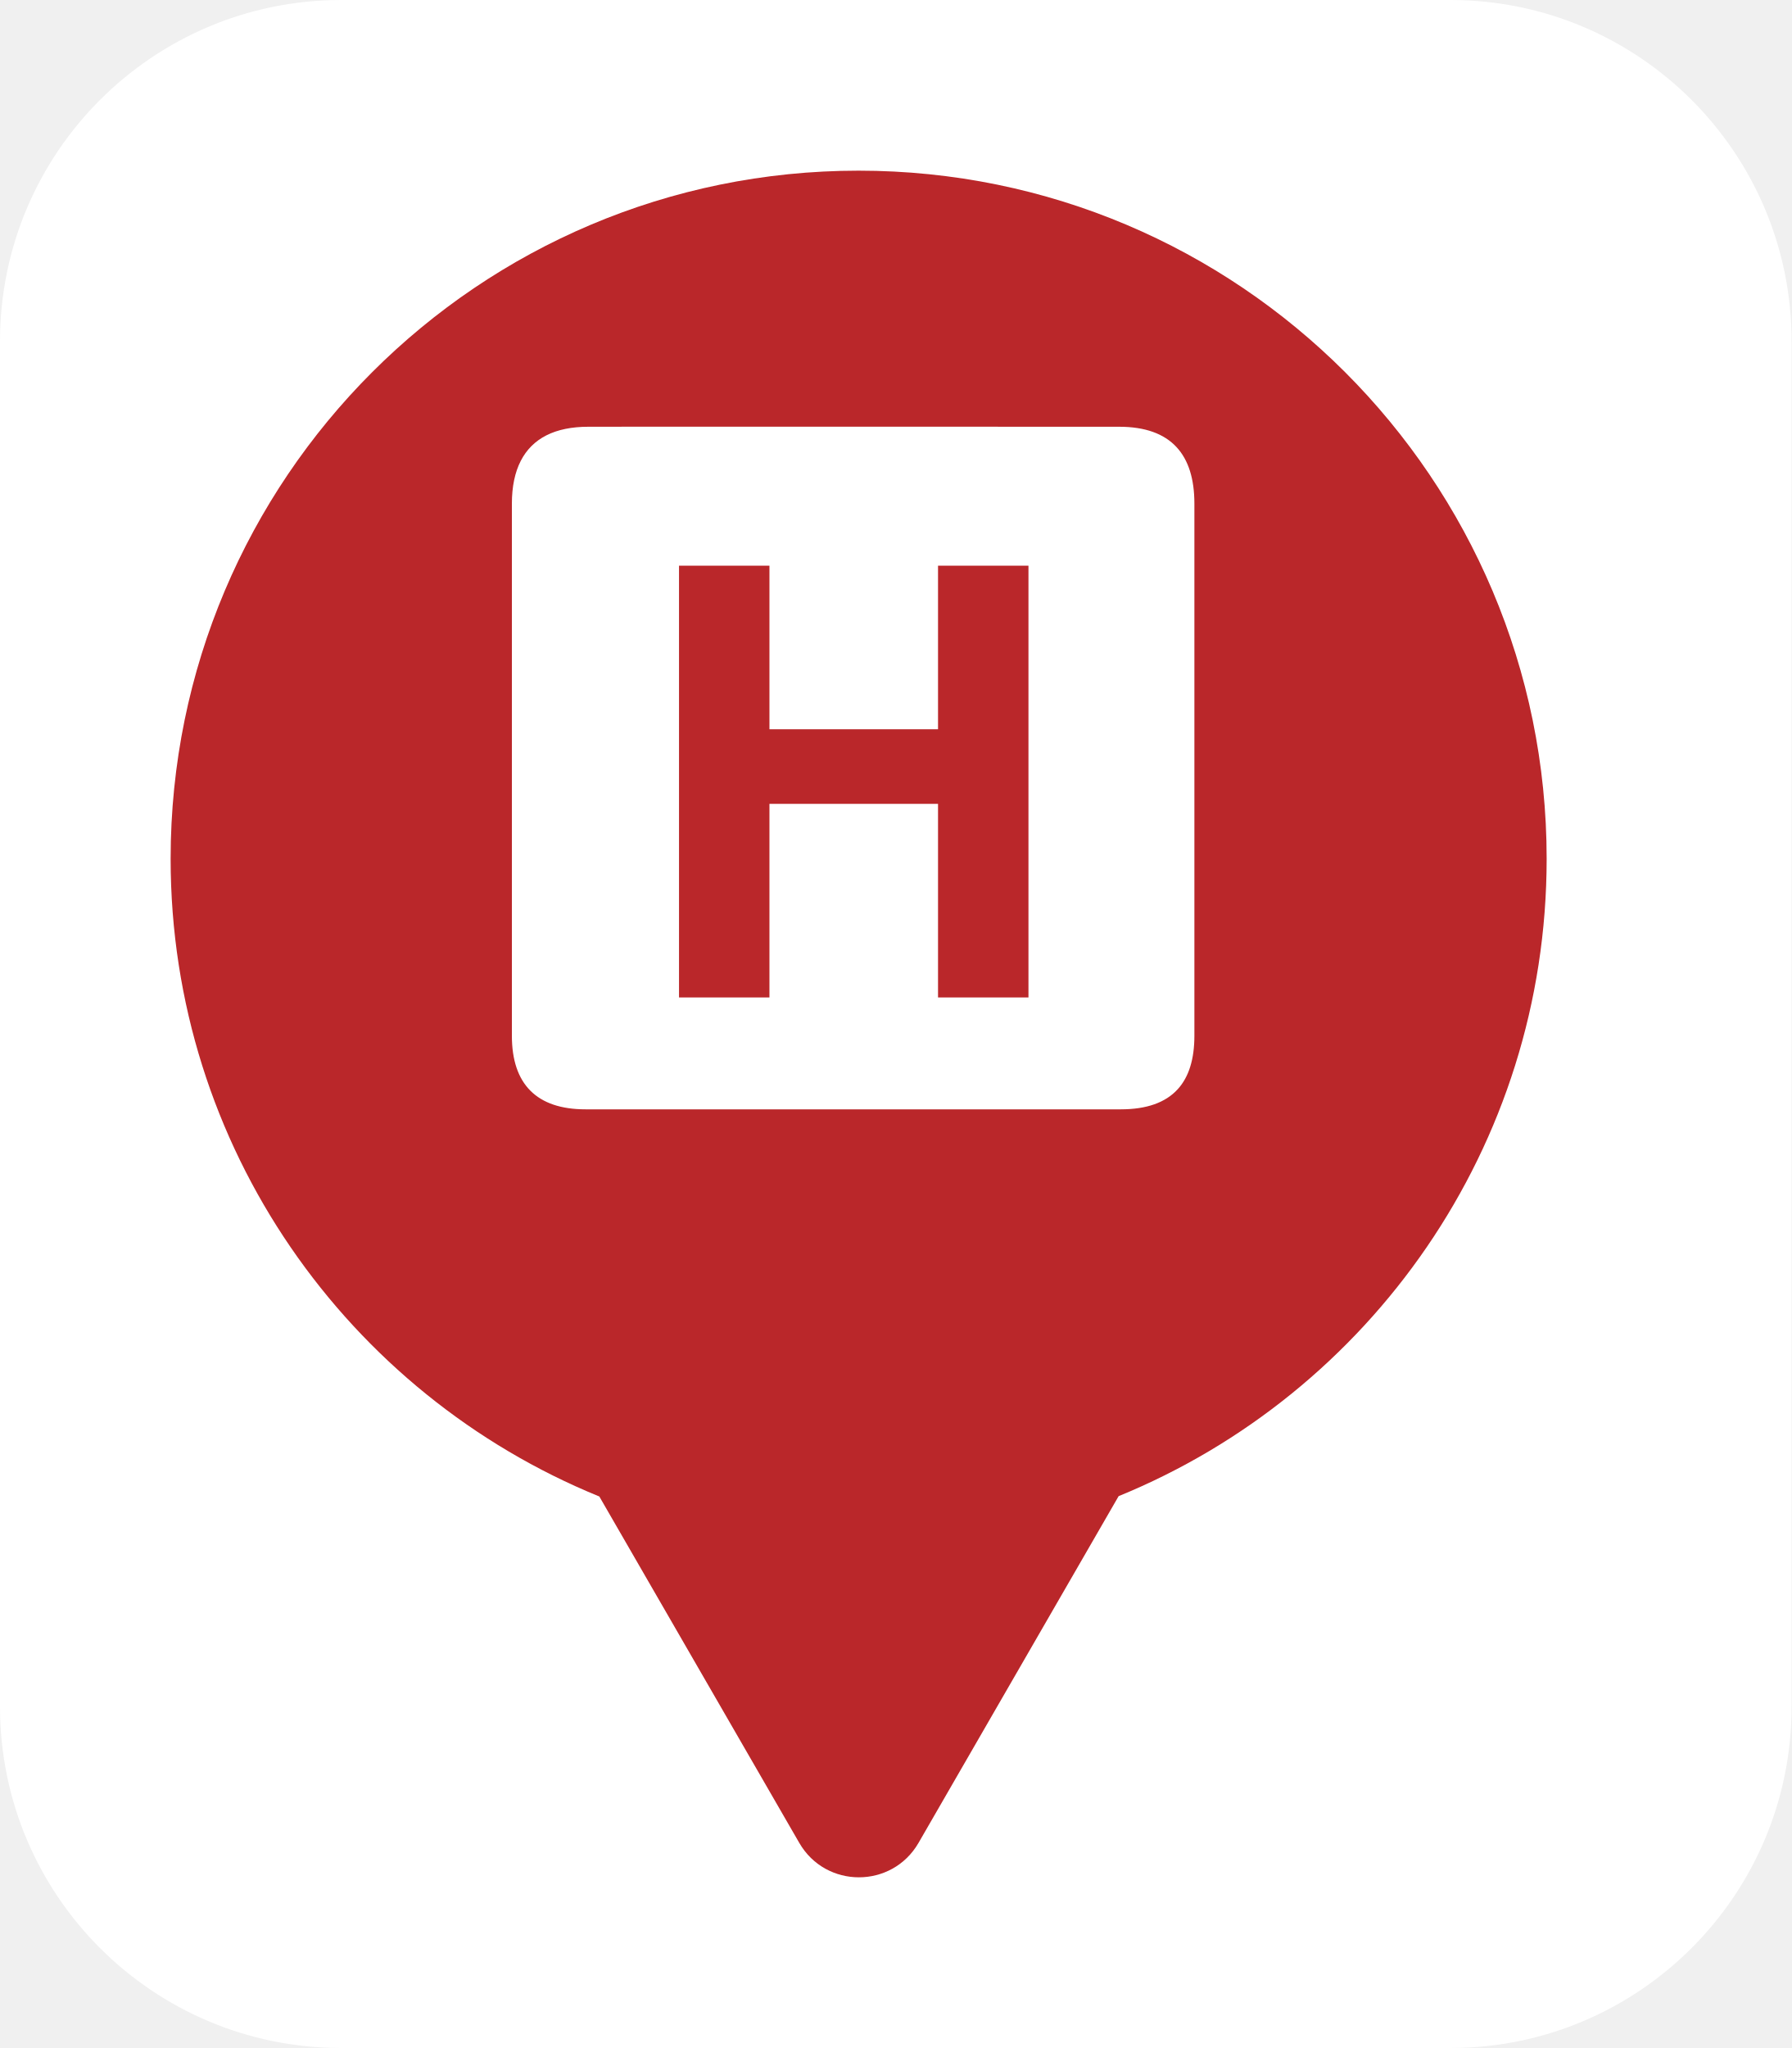
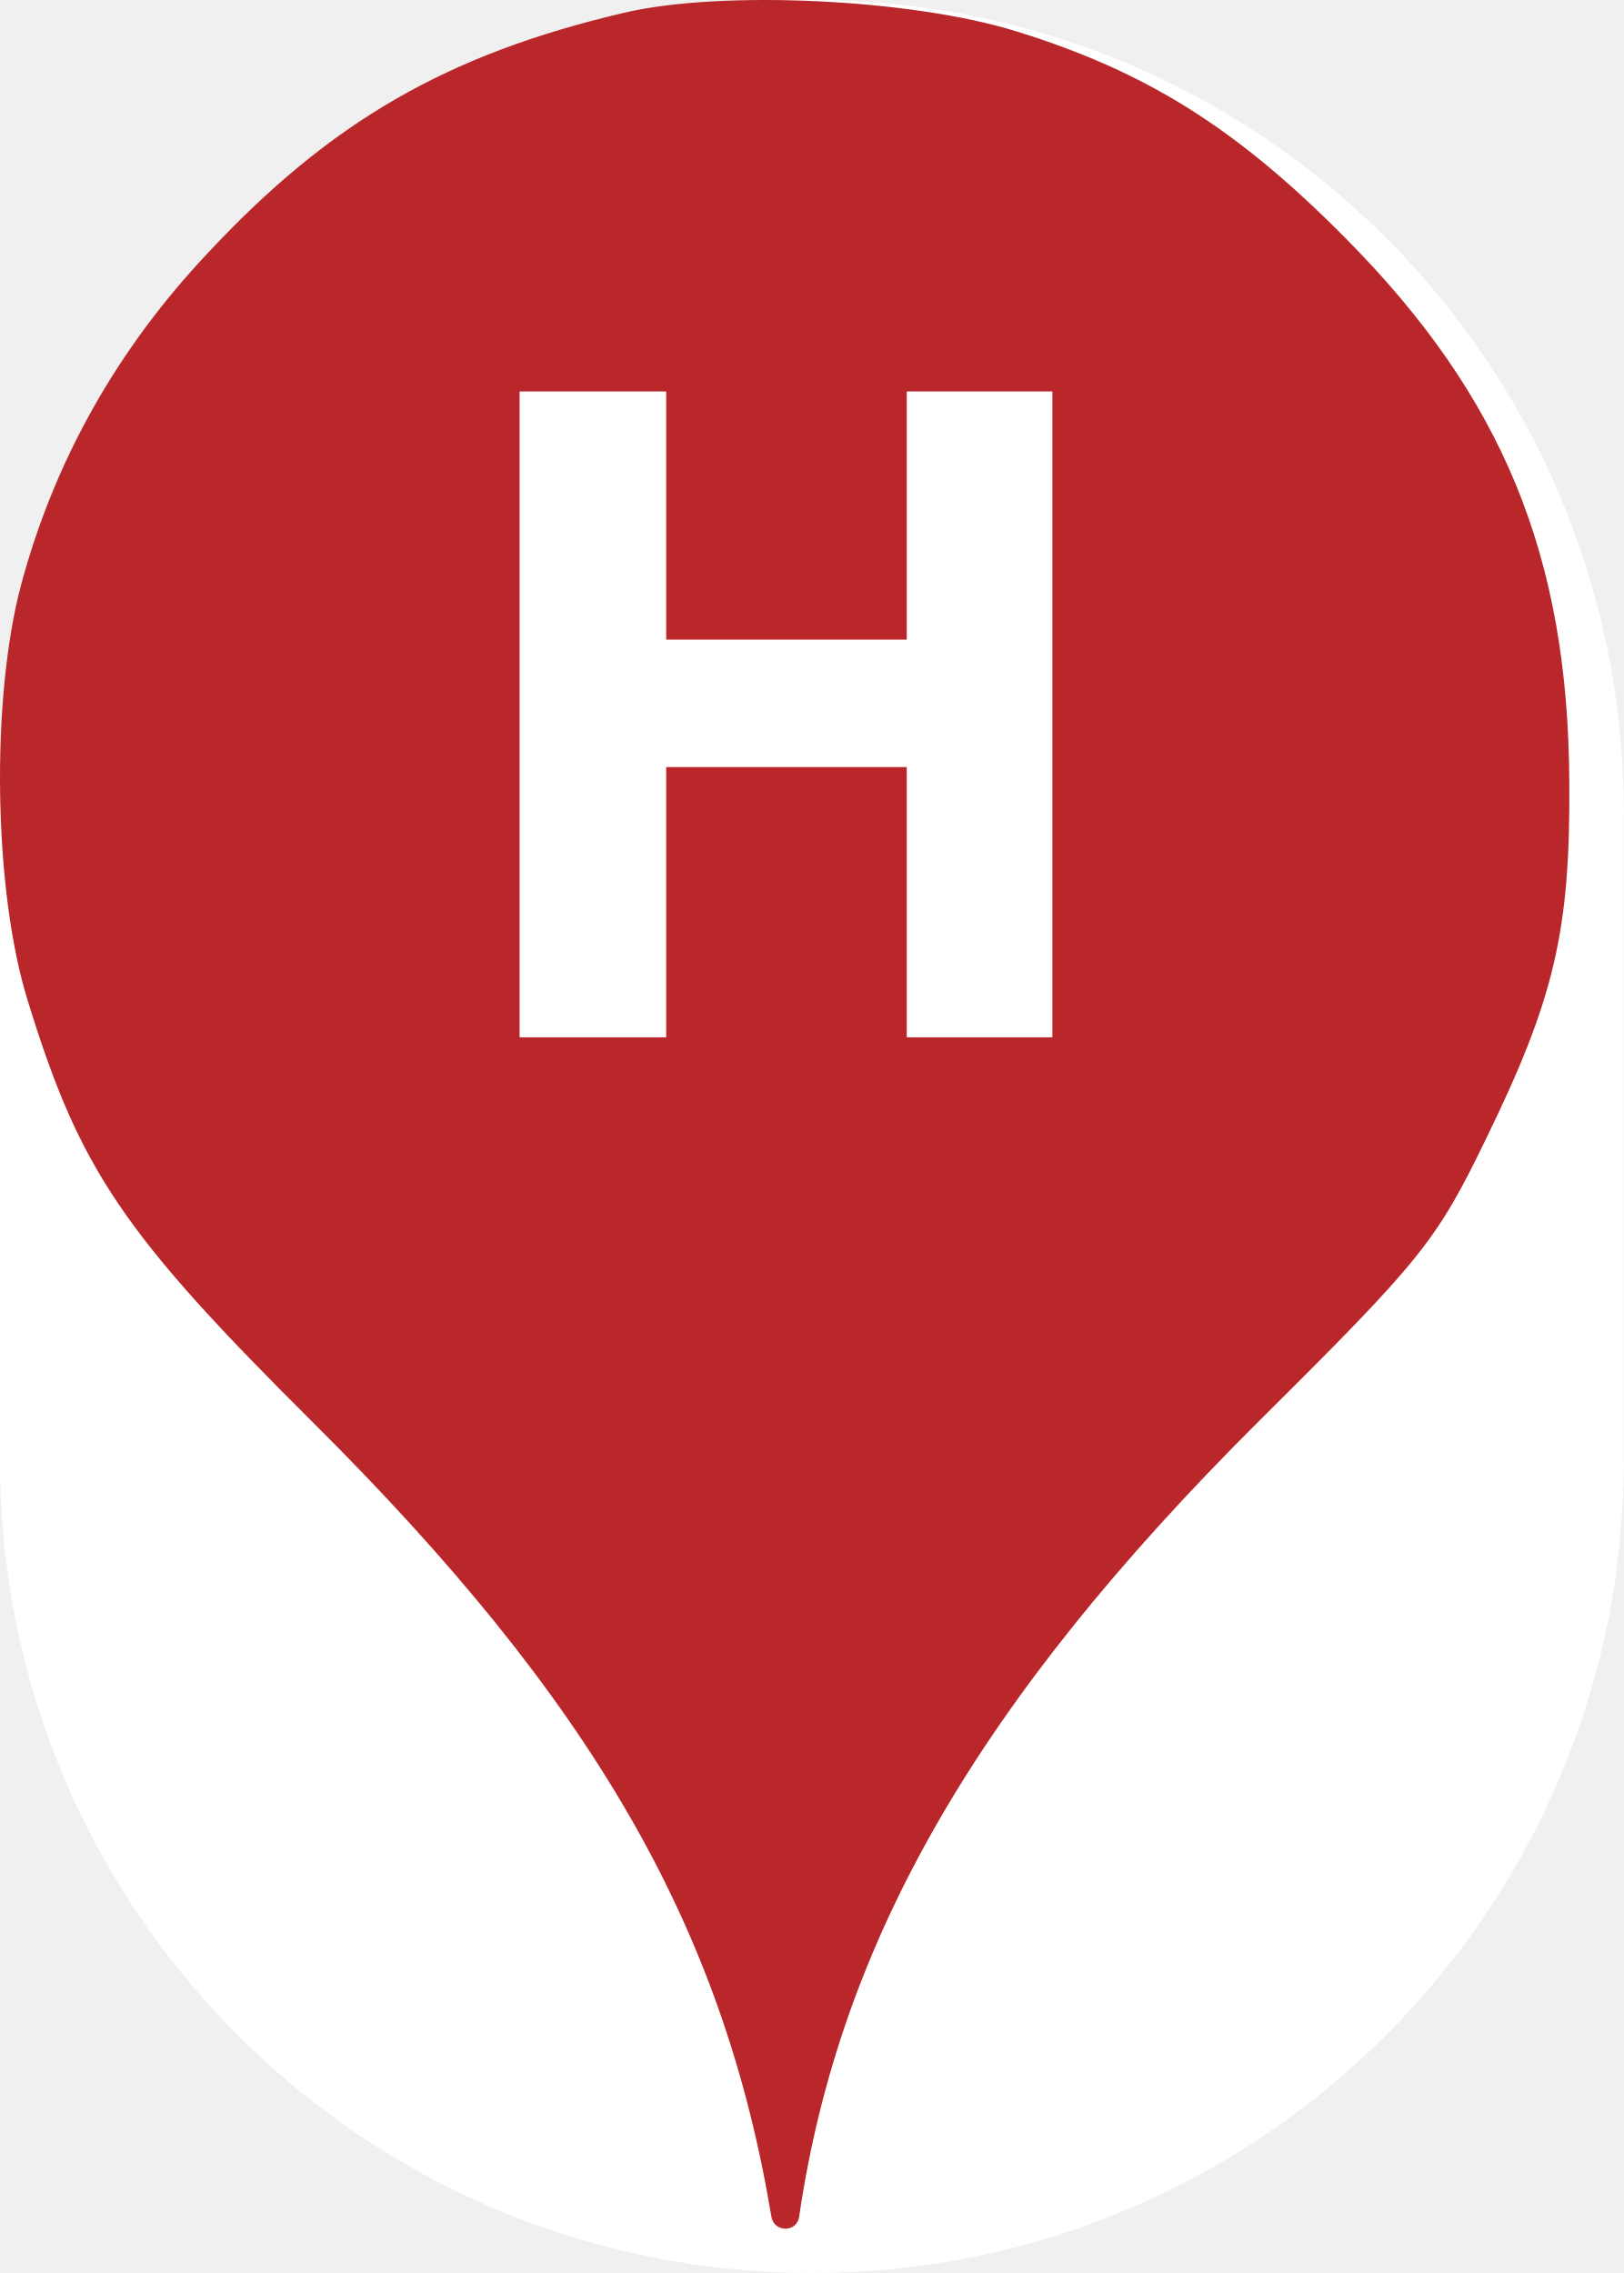
- <svg xmlns="http://www.w3.org/2000/svg" viewBox="0 0 21 24" height="24" width="21">
-   <rect fill="none" x="0" y="0" width="21" height="24" />
-   <rect x="0" y="0" width="21" height="24" rx="4" ry="4" fill="#ffffff" />
-   <path fill="#ba272a" transform="translate(2 2)" d="M11.112 15.533C14.055 14.331 16.129 11.44 16.129 8.064C16.129 3.611 12.519 0 8.064 0C3.61 0 0 3.611 0 8.064C0 11.443 2.078 14.336 5.025 15.537L7.369 19.597C7.68 20.134 8.455 20.134 8.766 19.597L11.112 15.533ZM4.896 3.001C4.895 2.999 11.118 3.001 11.118 3.001C11.421 3.001 11.645 3.082 11.791 3.24C11.931 3.391 12 3.613 12 3.902V10.138C12 10.413 11.935 10.621 11.805 10.764C11.661 10.922 11.438 11 11.137 11H4.863C4.29 11 4 10.704 4 10.138V3.902C4 3.501 4.142 3.235 4.404 3.102C4.538 3.034 4.703 3.001 4.896 3.001ZM8.995 9.689H10.055V4.629H8.995V6.546H7.019V4.629H5.959V9.689H7.019V7.42H8.995V9.689Z" />
+ <svg xmlns="http://www.w3.org/2000/svg" viewBox="0 0 25 35" height="35" width="25">
+   <rect fill="none" x="0" y="0" width="25" height="35" />
+   <rect x="0" y="0" width="25" height="35" rx="12.5" ry="12.5" fill="#ffffff" />
+   <path fill="#ba272a" transform="translate(0 0)" d="M3.184 3.913C5.086 1.869 6.882 0.838 9.602 0.198C11.113 -0.158 14.046 -0.016 15.646 0.482C17.655 1.104 19.042 1.975 20.713 3.664C23.131 6.1 24.144 8.553 24.162 12.037C24.18 14.331 23.931 15.38 22.882 17.531C22.117 19.113 21.886 19.398 19.38 21.886C15.06 26.189 12.926 29.886 12.304 34.135C12.27 34.379 11.918 34.378 11.877 34.135C11.131 29.655 9.122 26.189 4.82 21.904C1.886 18.989 1.229 18.011 0.429 15.415C-0.105 13.709 -0.14 10.758 0.322 9.015C0.837 7.095 1.797 5.389 3.184 3.913ZM10.257 9.849V6.027H8V15.973H10.257V11.811H13.961V15.973H16.203V6.027H13.961V9.849H10.257Z" />
</svg>
